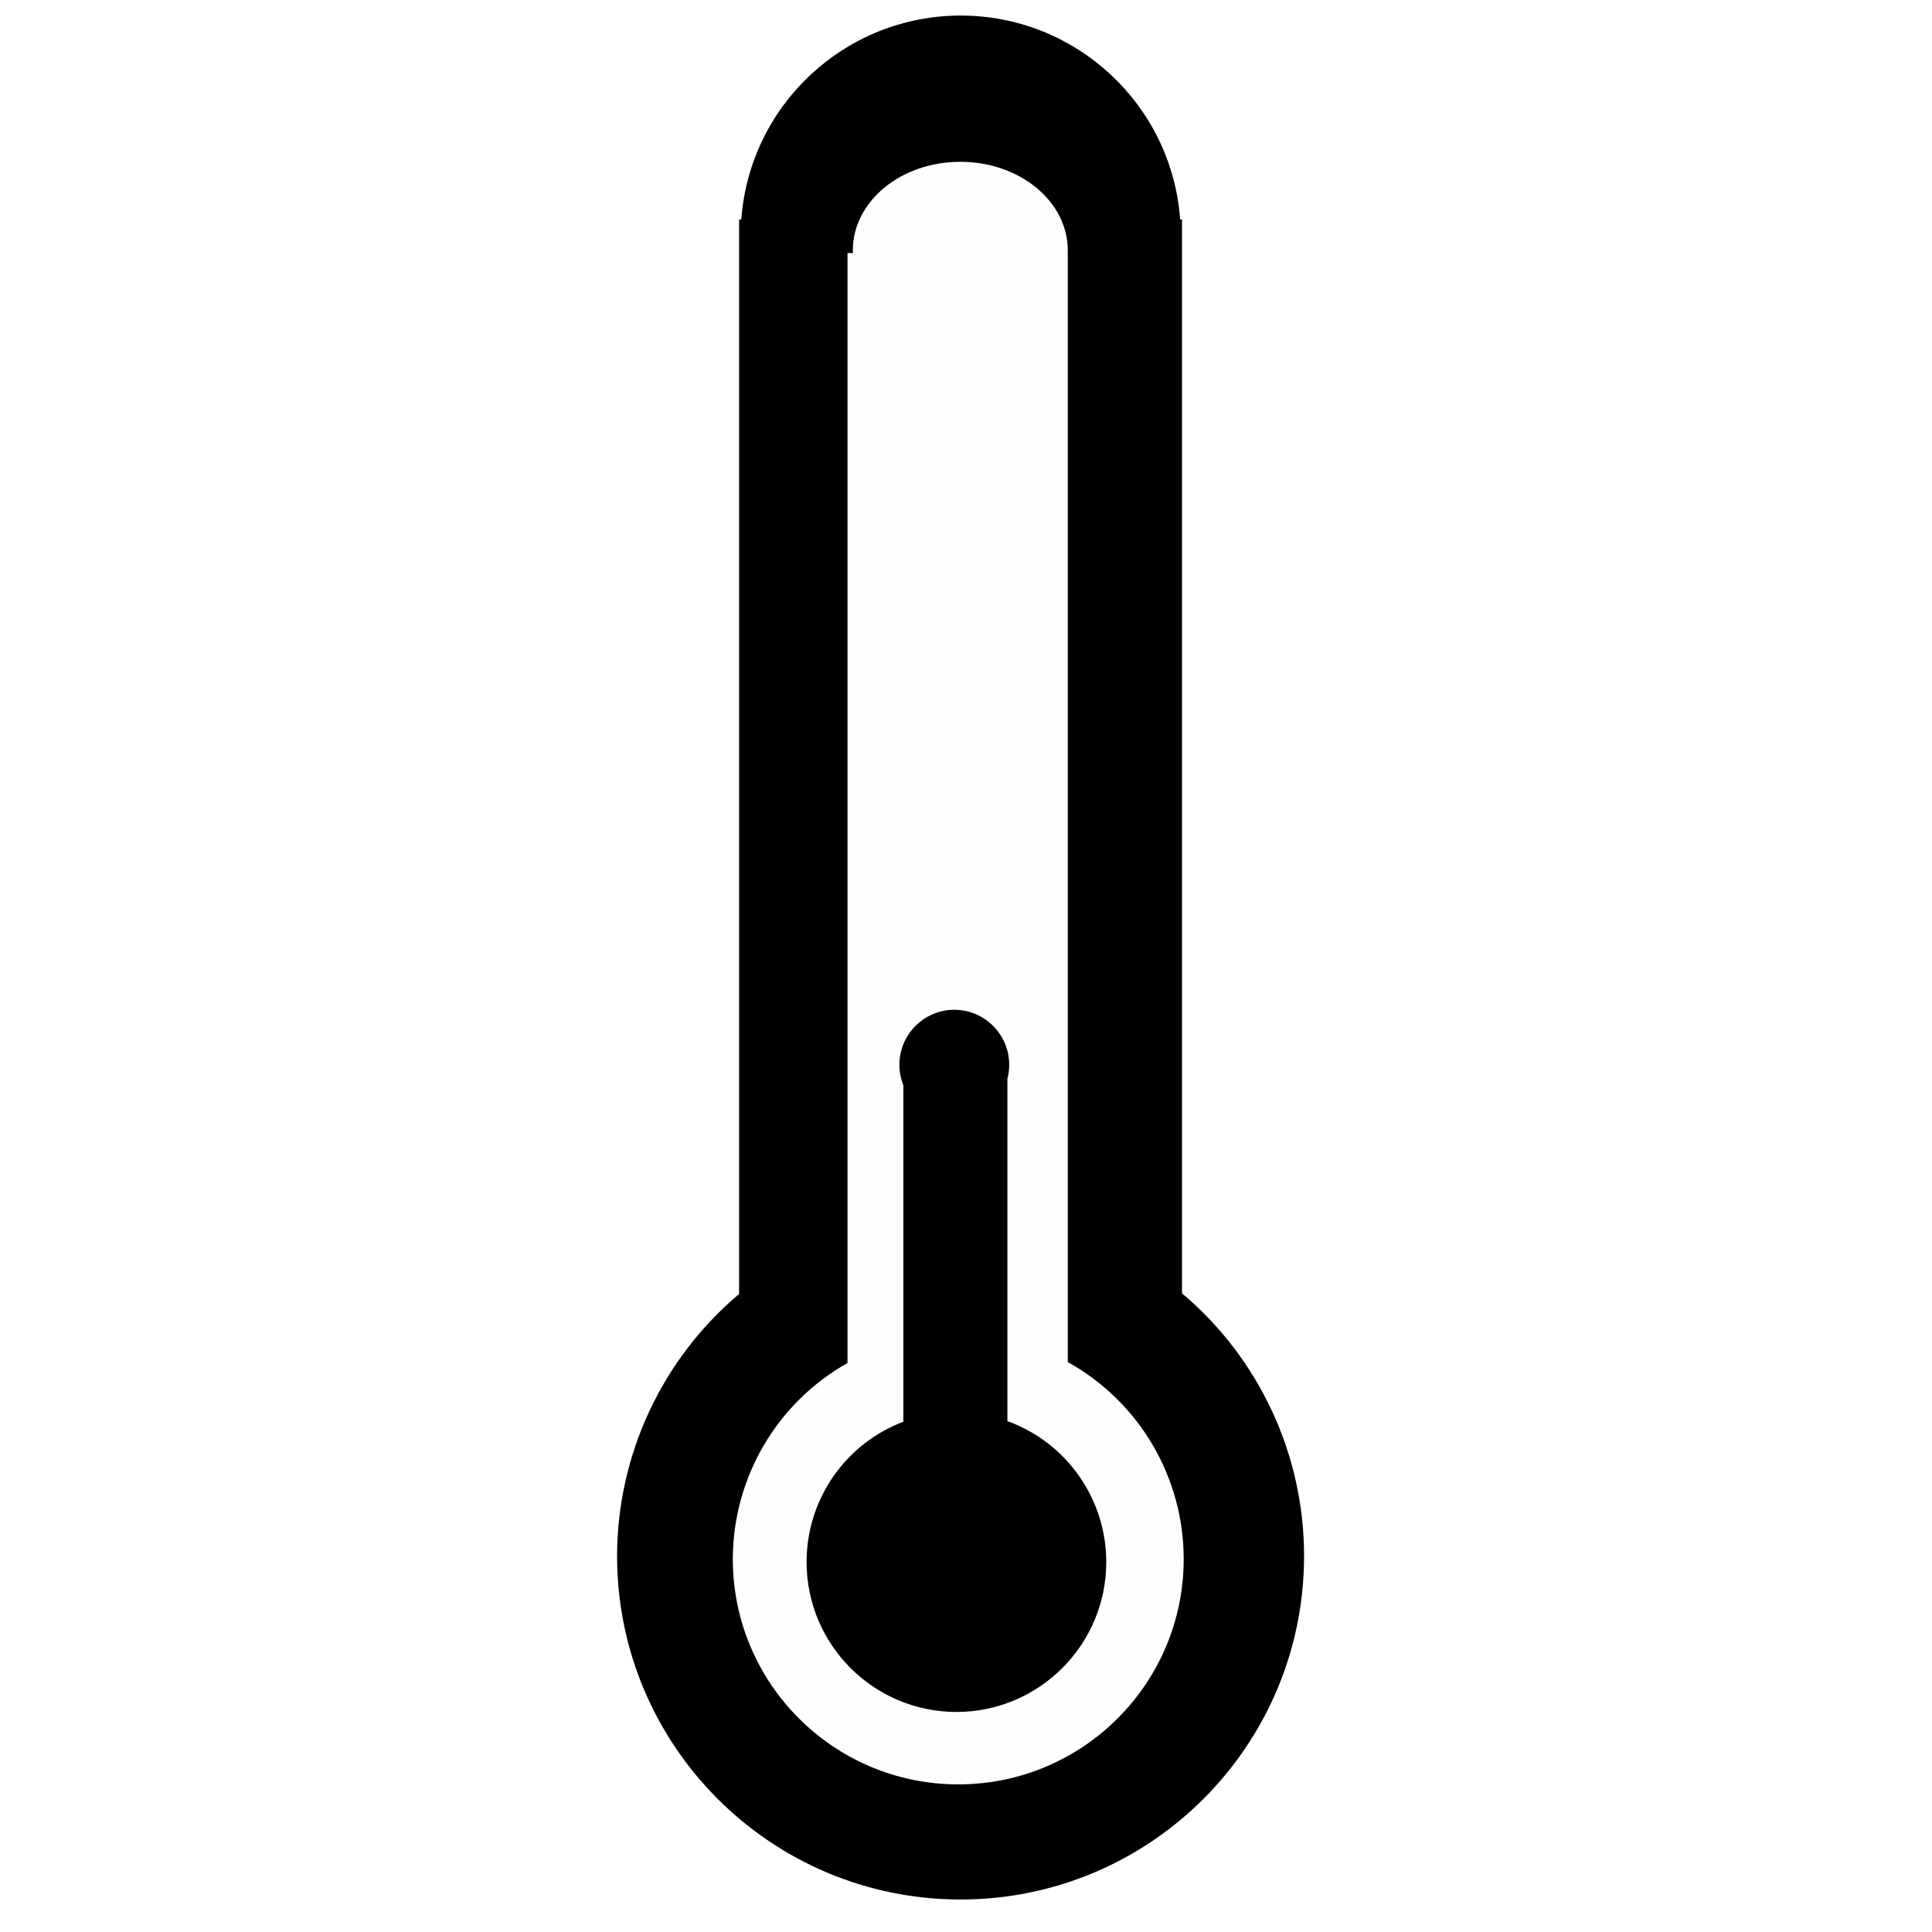
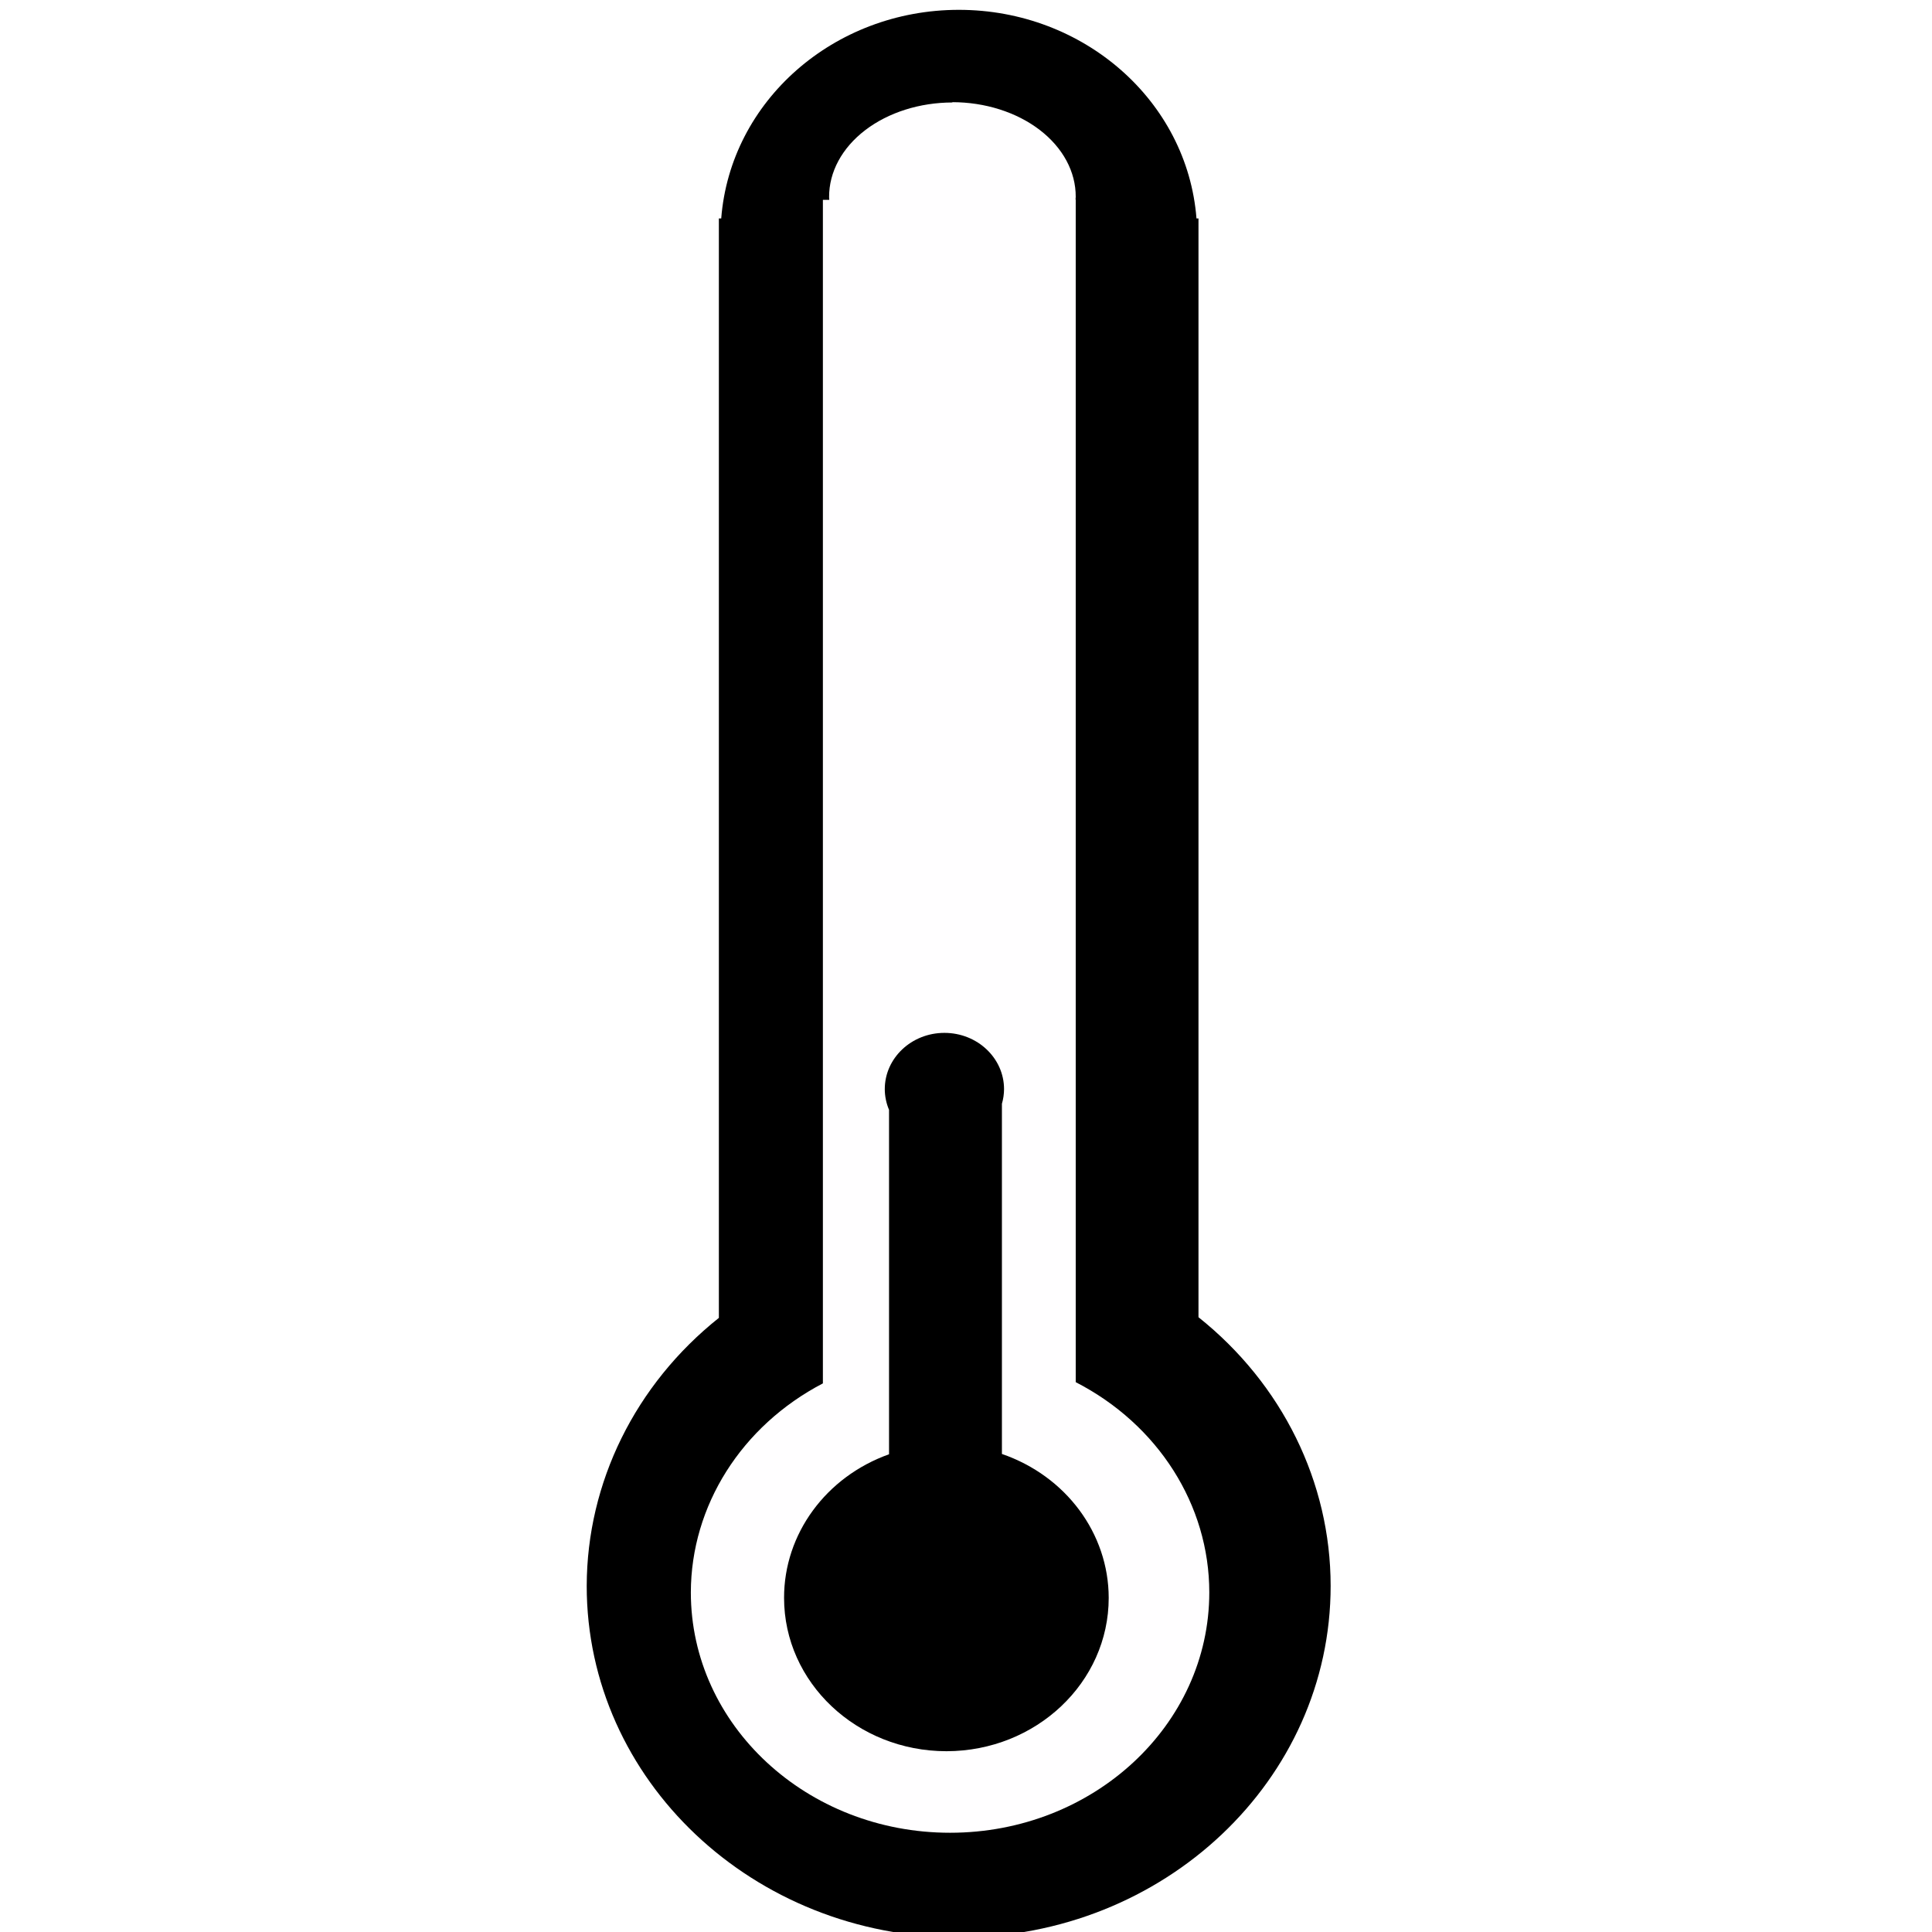
<svg xmlns="http://www.w3.org/2000/svg" width="24" height="24" viewBox="0 0 6.35 6.35" version="1.1" id="svg8">
  <defs id="defs2" />
  <g id="layer1" transform="translate(-21.20896,-225.6742)">
-     <g id="g4614">
-       <g style="fill:#000000;fill-opacity:1" transform="translate(-2.788033,-0.01871163)" id="g4592">
-         <path id="path4573" transform="matrix(0.2645833,0,0,0.2645833,21.20896,225.6742)" d="M 22.471,0.264 A 2.734,2.734 0 0 0 19.746,2.797 h -0.027 v 13.348 a 4.267,4.267 0 0 0 -1.516,3.254 4.267,4.267 0 0 0 4.268,4.268 4.267,4.267 0 0 0 4.266,-4.268 4.267,4.267 0 0 0 -1.516,-3.262 V 2.797 h -0.023 A 2.734,2.734 0 0 0 22.471,0.264 Z" style="fill:#000000;fill-opacity:1;stroke-width:1" />
-       </g>
-       <path id="rect4582" d="m 24.365,226.206 a 0.353,0.291 0 0 0 -0.353,0.291 0.353,0.291 0 0 0 5.17e-4,0.009 h -0.018 v 3.648 a 0.741,0.741 0 0 0 -0.377,0.644 0.741,0.741 0 0 0 0.741,0.741 0.741,0.741 0 0 0 0.741,-0.741 0.741,0.741 0 0 0 -0.381,-0.647 v -3.645 h -5.17e-4 a 0.353,0.291 0 0 0 5.17e-4,-0.009 0.353,0.291 0 0 0 -0.353,-0.291 z" style="fill:#fffeff;fill-opacity:1;stroke-width:0.265" />
-       <path id="path4603" d="m 24.346,228.993 a 0.181,0.181 0 0 0 -0.181,0.181 0.181,0.181 0 0 0 0.013,0.067 v 1.106 a 0.493,0.493 0 0 0 -0.318,0.461 0.493,0.493 0 0 0 0.493,0.493 0.493,0.493 0 0 0 0.492,-0.493 0.493,0.493 0 0 0 -0.325,-0.463 v -1.125 a 0.181,0.181 0 0 0 0.006,-0.046 0.181,0.181 0 0 0 -0.181,-0.181 z" style="fill:#000000;fill-opacity:1;stroke-width:0.265" />
+     <g id="g4592" transform="matrix(1.082878,0,0,1.023168,-5.044734,-5.267553)" style="fill:#000000;fill-opacity:1">
+       <path style="fill:#000000;fill-opacity:1;stroke-width:1" d="M 22.471,0.264 A 2.734,2.734 0 0 0 19.746,2.797 h -0.027 v 13.348 a 4.267,4.267 0 0 0 -1.516,3.254 4.267,4.267 0 0 0 4.268,4.268 4.267,4.267 0 0 0 4.266,-4.268 4.267,4.267 0 0 0 -1.516,-3.262 V 2.797 h -0.023 A 2.734,2.734 0 0 0 22.471,0.264 Z" transform="matrix(0.2645833,0,0,0.2645833,21.20896,225.6742)" id="path4573" />
    </g>
+     <path style="fill:#fffeff;fill-opacity:1;stroke-width:0.293" d="m 24.34,226.011 a 0.406,0.31 0 0 0 -0.406,0.311 0.406,0.31 0 0 0 5.95e-4,0.009 h -0.021 v 3.89 a 0.852,0.79 0 0 0 -0.434,0.687 0.852,0.79 0 0 0 0.852,0.79 0.852,0.79 0 0 0 0.852,-0.79 0.852,0.79 0 0 0 -0.439,-0.691 v -3.887 h -5.94e-4 a 0.406,0.31 0 0 0 5.94e-4,-0.009 0.406,0.31 0 0 0 -0.406,-0.311 z" id="rect4582" />
+     <path style="fill:#000000;fill-opacity:1;stroke-width:0.279" d="m 24.313,229.069 a 0.196,0.185 0 0 0 -0.196,0.185 0.196,0.185 0 0 0 0.014,0.068 v 1.132 a 0.534,0.504 0 0 0 -0.345,0.472 0.534,0.504 0 0 0 0.534,0.504 0.534,0.504 0 0 0 0.533,-0.504 0.534,0.504 0 0 0 -0.351,-0.473 v -1.151 a 0.196,0.185 0 0 0 0.007,-0.048 0.196,0.185 0 0 0 -0.196,-0.185 z" id="path4603" />
  </g>
</svg>
